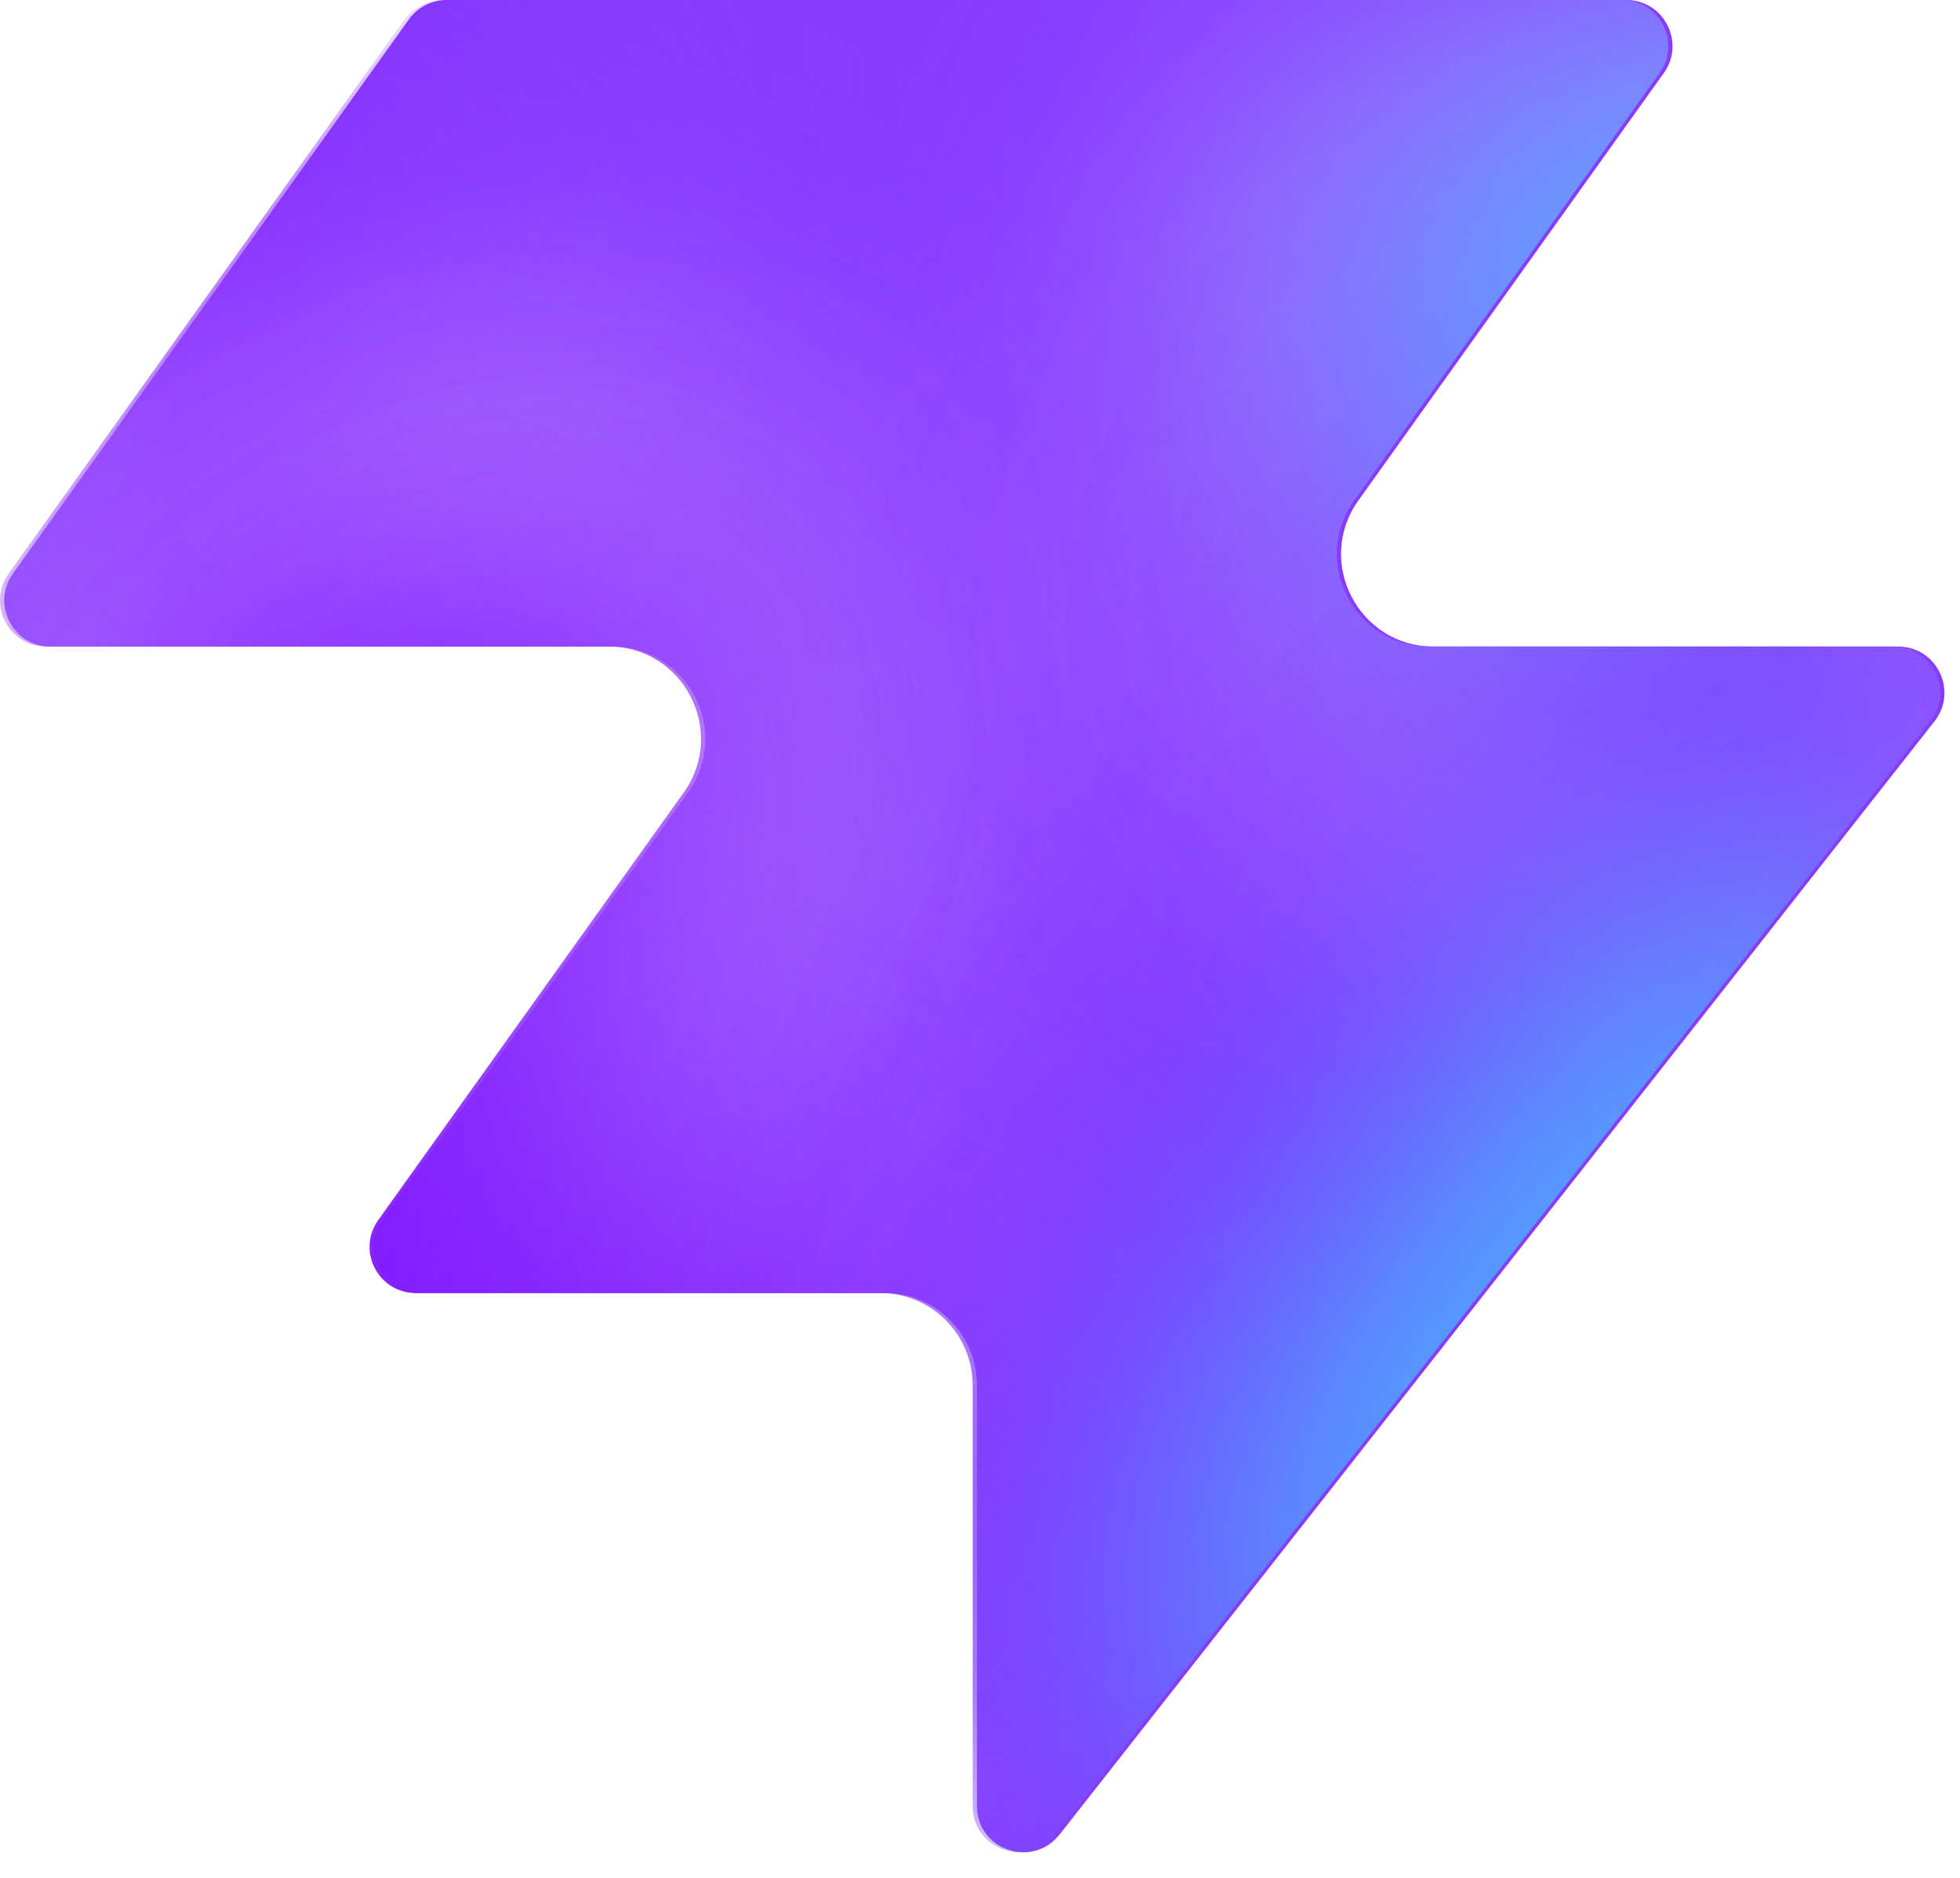
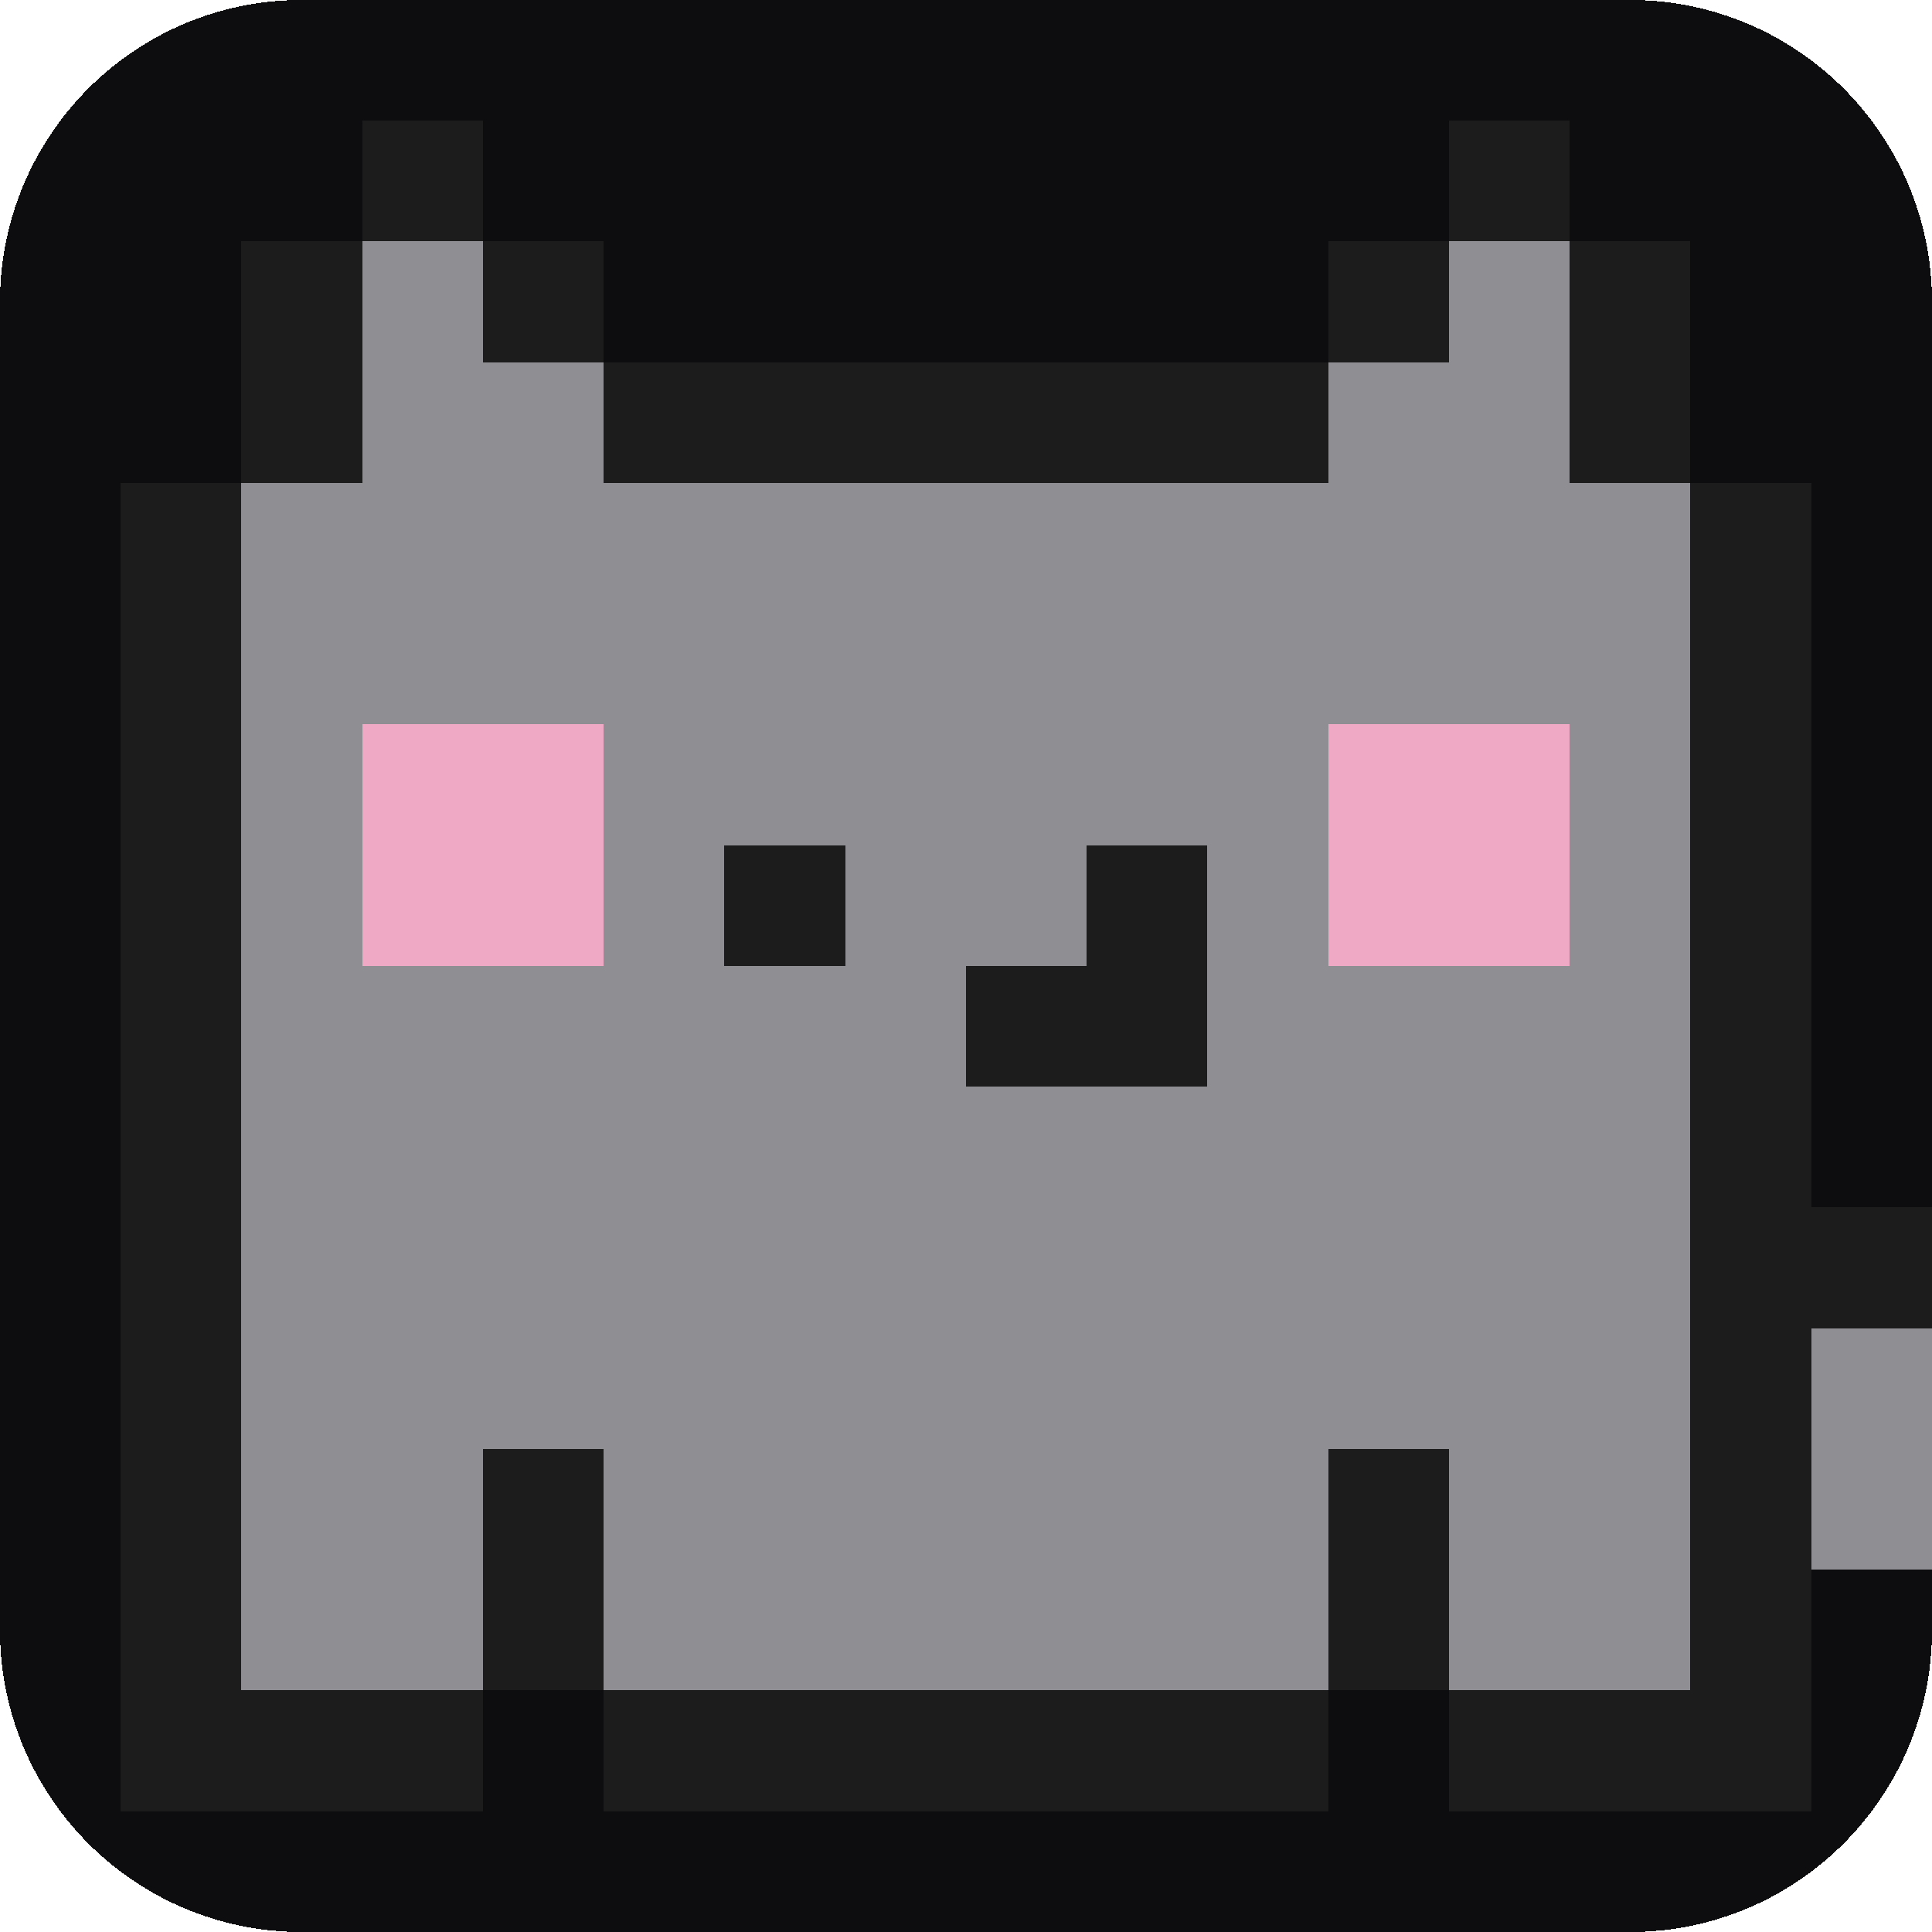
- <svg xmlns="http://www.w3.org/2000/svg" width="48" height="46" fill="none" viewBox="0 0 48 46">
-   <path fill="#863bff" d="M25.946 44.938c-.664.845-2.021.375-2.021-.698V33.937a2.26 2.26 0 0 0-2.262-2.262H10.287c-.92 0-1.456-1.04-.92-1.788l7.48-10.471c1.07-1.497 0-3.578-1.842-3.578H1.237c-.92 0-1.456-1.04-.92-1.788L10.013.474c.214-.297.556-.474.92-.474h28.894c.92 0 1.456 1.04.92 1.788l-7.48 10.471c-1.07 1.498 0 3.579 1.842 3.579h11.377c.943 0 1.473 1.088.89 1.83L25.947 44.94z" style="fill:#863bff;fill:color(display-p3 .525 .23 1);fill-opacity:1" />
-   <mask id="a" width="48" height="46" x="0" y="0" maskUnits="userSpaceOnUse" style="mask-type:alpha">
-     <path fill="#000" d="M25.842 44.938c-.664.844-2.021.375-2.021-.698V33.937a2.26 2.26 0 0 0-2.262-2.262H10.183c-.92 0-1.456-1.04-.92-1.788l7.48-10.471c1.07-1.498 0-3.579-1.842-3.579H1.133c-.92 0-1.456-1.04-.92-1.787L9.91.473c.214-.297.556-.474.92-.474h28.894c.92 0 1.456 1.04.92 1.788l-7.48 10.471c-1.07 1.498 0 3.578 1.842 3.578h11.377c.943 0 1.473 1.088.89 1.832L25.843 44.94z" style="fill:#000;fill-opacity:1" />
-   </mask>
-   <g mask="url(#a)">
-     <g filter="url(#b)">
-       <ellipse cx="5.508" cy="14.704" fill="#ede6ff" rx="5.508" ry="14.704" style="fill:#ede6ff;fill:color(display-p3 .927 .903 1);fill-opacity:1" transform="matrix(.00324 1 1 -.00324 -4.47 31.516)" />
-     </g>
-     <g filter="url(#c)">
-       <ellipse cx="10.399" cy="29.851" fill="#ede6ff" rx="10.399" ry="29.851" style="fill:#ede6ff;fill:color(display-p3 .927 .903 1);fill-opacity:1" transform="matrix(.00324 1 1 -.00324 -39.328 7.883)" />
-     </g>
-     <g filter="url(#d)">
-       <ellipse cx="5.508" cy="30.487" fill="#7e14ff" rx="5.508" ry="30.487" style="fill:#7e14ff;fill:color(display-p3 .492 .077 1);fill-opacity:1" transform="rotate(89.814 -25.913 -14.639)scale(1 -1)" />
-     </g>
-     <g filter="url(#e)">
-       <ellipse cx="5.508" cy="30.599" fill="#7e14ff" rx="5.508" ry="30.599" style="fill:#7e14ff;fill:color(display-p3 .492 .077 1);fill-opacity:1" transform="rotate(89.814 -32.644 -3.334)scale(1 -1)" />
-     </g>
-     <g filter="url(#f)">
-       <ellipse cx="5.508" cy="30.599" fill="#7e14ff" rx="5.508" ry="30.599" style="fill:#7e14ff;fill:color(display-p3 .492 .077 1);fill-opacity:1" transform="matrix(.00324 1 1 -.00324 -34.34 30.47)" />
-     </g>
-     <g filter="url(#g)">
-       <ellipse cx="14.072" cy="22.078" fill="#ede6ff" rx="14.072" ry="22.078" style="fill:#ede6ff;fill:color(display-p3 .927 .903 1);fill-opacity:1" transform="rotate(93.35 24.506 48.493)scale(-1 1)" />
-     </g>
-     <g filter="url(#h)">
-       <ellipse cx="3.47" cy="21.501" fill="#7e14ff" rx="3.47" ry="21.501" style="fill:#7e14ff;fill:color(display-p3 .492 .077 1);fill-opacity:1" transform="rotate(89.009 28.708 47.59)scale(-1 1)" />
-     </g>
-     <g filter="url(#i)">
-       <ellipse cx="3.47" cy="21.501" fill="#7e14ff" rx="3.47" ry="21.501" style="fill:#7e14ff;fill:color(display-p3 .492 .077 1);fill-opacity:1" transform="rotate(89.009 28.708 47.59)scale(-1 1)" />
-     </g>
-     <g filter="url(#j)">
-       <ellipse cx=".387" cy="8.972" fill="#7e14ff" rx="4.407" ry="29.108" style="fill:#7e14ff;fill:color(display-p3 .492 .077 1);fill-opacity:1" transform="rotate(39.51 .387 8.972)" />
-     </g>
-     <g filter="url(#k)">
-       <ellipse cx="47.523" cy="-6.092" fill="#7e14ff" rx="4.407" ry="29.108" style="fill:#7e14ff;fill:color(display-p3 .492 .077 1);fill-opacity:1" transform="rotate(37.892 47.523 -6.092)" />
-     </g>
-     <g filter="url(#l)">
-       <ellipse cx="41.412" cy="6.333" fill="#47bfff" rx="5.971" ry="9.665" style="fill:#47bfff;fill:color(display-p3 .28 .748 1);fill-opacity:1" transform="rotate(37.892 41.412 6.333)" />
-     </g>
-     <g filter="url(#m)">
-       <ellipse cx="-1.879" cy="38.332" fill="#7e14ff" rx="4.407" ry="29.108" style="fill:#7e14ff;fill:color(display-p3 .492 .077 1);fill-opacity:1" transform="rotate(37.892 -1.88 38.332)" />
-     </g>
-     <g filter="url(#n)">
-       <ellipse cx="-1.879" cy="38.332" fill="#7e14ff" rx="4.407" ry="29.108" style="fill:#7e14ff;fill:color(display-p3 .492 .077 1);fill-opacity:1" transform="rotate(37.892 -1.88 38.332)" />
-     </g>
-     <g filter="url(#o)">
-       <ellipse cx="35.651" cy="29.907" fill="#7e14ff" rx="4.407" ry="29.108" style="fill:#7e14ff;fill:color(display-p3 .492 .077 1);fill-opacity:1" transform="rotate(37.892 35.651 29.907)" />
-     </g>
-     <g filter="url(#p)">
-       <ellipse cx="38.418" cy="32.4" fill="#47bfff" rx="5.971" ry="15.297" style="fill:#47bfff;fill:color(display-p3 .28 .748 1);fill-opacity:1" transform="rotate(37.892 38.418 32.4)" />
-     </g>
-   </g>
-   <defs>
-     <filter id="b" width="60.045" height="41.654" x="-19.77" y="16.149" color-interpolation-filters="sRGB" filterUnits="userSpaceOnUse">
-       <feFlood flood-opacity="0" result="BackgroundImageFix" />
-       <feBlend in="SourceGraphic" in2="BackgroundImageFix" result="shape" />
-       <feGaussianBlur result="effect1_foregroundBlur_2002_17158" stdDeviation="7.659" />
-     </filter>
-     <filter id="c" width="90.34" height="51.437" x="-54.613" y="-7.533" color-interpolation-filters="sRGB" filterUnits="userSpaceOnUse">
-       <feFlood flood-opacity="0" result="BackgroundImageFix" />
-       <feBlend in="SourceGraphic" in2="BackgroundImageFix" result="shape" />
-       <feGaussianBlur result="effect1_foregroundBlur_2002_17158" stdDeviation="7.659" />
-     </filter>
-     <filter id="d" width="79.355" height="29.4" x="-49.64" y="2.03" color-interpolation-filters="sRGB" filterUnits="userSpaceOnUse">
-       <feFlood flood-opacity="0" result="BackgroundImageFix" />
-       <feBlend in="SourceGraphic" in2="BackgroundImageFix" result="shape" />
-       <feGaussianBlur result="effect1_foregroundBlur_2002_17158" stdDeviation="4.596" />
-     </filter>
-     <filter id="e" width="79.579" height="29.4" x="-45.045" y="20.029" color-interpolation-filters="sRGB" filterUnits="userSpaceOnUse">
-       <feFlood flood-opacity="0" result="BackgroundImageFix" />
-       <feBlend in="SourceGraphic" in2="BackgroundImageFix" result="shape" />
-       <feGaussianBlur result="effect1_foregroundBlur_2002_17158" stdDeviation="4.596" />
-     </filter>
-     <filter id="f" width="79.579" height="29.4" x="-43.513" y="21.178" color-interpolation-filters="sRGB" filterUnits="userSpaceOnUse">
-       <feFlood flood-opacity="0" result="BackgroundImageFix" />
-       <feBlend in="SourceGraphic" in2="BackgroundImageFix" result="shape" />
-       <feGaussianBlur result="effect1_foregroundBlur_2002_17158" stdDeviation="4.596" />
-     </filter>
-     <filter id="g" width="74.749" height="58.852" x="15.756" y="-17.901" color-interpolation-filters="sRGB" filterUnits="userSpaceOnUse">
-       <feFlood flood-opacity="0" result="BackgroundImageFix" />
-       <feBlend in="SourceGraphic" in2="BackgroundImageFix" result="shape" />
-       <feGaussianBlur result="effect1_foregroundBlur_2002_17158" stdDeviation="7.659" />
-     </filter>
-     <filter id="h" width="61.377" height="25.362" x="23.548" y="2.284" color-interpolation-filters="sRGB" filterUnits="userSpaceOnUse">
-       <feFlood flood-opacity="0" result="BackgroundImageFix" />
-       <feBlend in="SourceGraphic" in2="BackgroundImageFix" result="shape" />
-       <feGaussianBlur result="effect1_foregroundBlur_2002_17158" stdDeviation="4.596" />
-     </filter>
-     <filter id="i" width="61.377" height="25.362" x="23.548" y="2.284" color-interpolation-filters="sRGB" filterUnits="userSpaceOnUse">
-       <feFlood flood-opacity="0" result="BackgroundImageFix" />
-       <feBlend in="SourceGraphic" in2="BackgroundImageFix" result="shape" />
-       <feGaussianBlur result="effect1_foregroundBlur_2002_17158" stdDeviation="4.596" />
-     </filter>
-     <filter id="j" width="56.045" height="63.649" x="-27.636" y="-22.853" color-interpolation-filters="sRGB" filterUnits="userSpaceOnUse">
-       <feFlood flood-opacity="0" result="BackgroundImageFix" />
-       <feBlend in="SourceGraphic" in2="BackgroundImageFix" result="shape" />
-       <feGaussianBlur result="effect1_foregroundBlur_2002_17158" stdDeviation="4.596" />
-     </filter>
-     <filter id="k" width="54.814" height="64.646" x="20.116" y="-38.415" color-interpolation-filters="sRGB" filterUnits="userSpaceOnUse">
-       <feFlood flood-opacity="0" result="BackgroundImageFix" />
-       <feBlend in="SourceGraphic" in2="BackgroundImageFix" result="shape" />
-       <feGaussianBlur result="effect1_foregroundBlur_2002_17158" stdDeviation="4.596" />
-     </filter>
-     <filter id="l" width="33.541" height="35.313" x="24.641" y="-11.323" color-interpolation-filters="sRGB" filterUnits="userSpaceOnUse">
-       <feFlood flood-opacity="0" result="BackgroundImageFix" />
-       <feBlend in="SourceGraphic" in2="BackgroundImageFix" result="shape" />
-       <feGaussianBlur result="effect1_foregroundBlur_2002_17158" stdDeviation="4.596" />
-     </filter>
-     <filter id="m" width="54.814" height="64.646" x="-29.286" y="6.009" color-interpolation-filters="sRGB" filterUnits="userSpaceOnUse">
-       <feFlood flood-opacity="0" result="BackgroundImageFix" />
-       <feBlend in="SourceGraphic" in2="BackgroundImageFix" result="shape" />
-       <feGaussianBlur result="effect1_foregroundBlur_2002_17158" stdDeviation="4.596" />
-     </filter>
-     <filter id="n" width="54.814" height="64.646" x="-29.286" y="6.009" color-interpolation-filters="sRGB" filterUnits="userSpaceOnUse">
-       <feFlood flood-opacity="0" result="BackgroundImageFix" />
-       <feBlend in="SourceGraphic" in2="BackgroundImageFix" result="shape" />
-       <feGaussianBlur result="effect1_foregroundBlur_2002_17158" stdDeviation="4.596" />
-     </filter>
-     <filter id="o" width="54.814" height="64.646" x="8.244" y="-2.416" color-interpolation-filters="sRGB" filterUnits="userSpaceOnUse">
-       <feFlood flood-opacity="0" result="BackgroundImageFix" />
-       <feBlend in="SourceGraphic" in2="BackgroundImageFix" result="shape" />
-       <feGaussianBlur result="effect1_foregroundBlur_2002_17158" stdDeviation="4.596" />
-     </filter>
-     <filter id="p" width="39.409" height="43.623" x="18.713" y="10.588" color-interpolation-filters="sRGB" filterUnits="userSpaceOnUse">
-       <feFlood flood-opacity="0" result="BackgroundImageFix" />
-       <feBlend in="SourceGraphic" in2="BackgroundImageFix" result="shape" />
-       <feGaussianBlur result="effect1_foregroundBlur_2002_17158" stdDeviation="4.596" />
-     </filter>
-   </defs>
+ <svg xmlns="http://www.w3.org/2000/svg" viewBox="0 0 64 64" shape-rendering="crispEdges">
+   <rect width="64" height="64" rx="10" fill="#0d0d0f" />
+   <rect x="12" y="4" width="4" height="4" fill="#1c1c1c" />
+   <rect x="48" y="4" width="4" height="4" fill="#1c1c1c" />
+   <rect x="8" y="8" width="4" height="4" fill="#1c1c1c" />
+   <rect x="12" y="8" width="4" height="4" fill="#8f8f93" />
+   <rect x="16" y="8" width="4" height="4" fill="#1c1c1c" />
+   <rect x="44" y="8" width="4" height="4" fill="#1c1c1c" />
+   <rect x="48" y="8" width="4" height="4" fill="#8f8f93" />
+   <rect x="52" y="8" width="4" height="4" fill="#1c1c1c" />
+   <rect x="8" y="12" width="4" height="4" fill="#1c1c1c" />
+   <rect x="12" y="12" width="4" height="4" fill="#8f8f93" />
+   <rect x="16" y="12" width="4" height="4" fill="#8f8f93" />
+   <rect x="20" y="12" width="4" height="4" fill="#1c1c1c" />
+   <rect x="24" y="12" width="4" height="4" fill="#1c1c1c" />
+   <rect x="28" y="12" width="4" height="4" fill="#1c1c1c" />
+   <rect x="32" y="12" width="4" height="4" fill="#1c1c1c" />
+   <rect x="36" y="12" width="4" height="4" fill="#1c1c1c" />
+   <rect x="40" y="12" width="4" height="4" fill="#1c1c1c" />
+   <rect x="44" y="12" width="4" height="4" fill="#8f8f93" />
+   <rect x="48" y="12" width="4" height="4" fill="#8f8f93" />
+   <rect x="52" y="12" width="4" height="4" fill="#1c1c1c" />
+   <rect x="4" y="16" width="4" height="4" fill="#1c1c1c" />
+   <rect x="8" y="16" width="4" height="4" fill="#8f8f93" />
+   <rect x="12" y="16" width="4" height="4" fill="#8f8f93" />
+   <rect x="16" y="16" width="4" height="4" fill="#8f8f93" />
+   <rect x="20" y="16" width="4" height="4" fill="#8f8f93" />
+   <rect x="24" y="16" width="4" height="4" fill="#8f8f93" />
+   <rect x="28" y="16" width="4" height="4" fill="#8f8f93" />
+   <rect x="32" y="16" width="4" height="4" fill="#8f8f93" />
+   <rect x="36" y="16" width="4" height="4" fill="#8f8f93" />
+   <rect x="40" y="16" width="4" height="4" fill="#8f8f93" />
+   <rect x="44" y="16" width="4" height="4" fill="#8f8f93" />
+   <rect x="48" y="16" width="4" height="4" fill="#8f8f93" />
+   <rect x="52" y="16" width="4" height="4" fill="#8f8f93" />
+   <rect x="56" y="16" width="4" height="4" fill="#1c1c1c" />
+   <rect x="4" y="20" width="4" height="4" fill="#1c1c1c" />
+   <rect x="8" y="20" width="4" height="4" fill="#8f8f93" />
+   <rect x="12" y="20" width="4" height="4" fill="#8f8f93" />
+   <rect x="16" y="20" width="4" height="4" fill="#8f8f93" />
+   <rect x="20" y="20" width="4" height="4" fill="#8f8f93" />
+   <rect x="24" y="20" width="4" height="4" fill="#8f8f93" />
+   <rect x="28" y="20" width="4" height="4" fill="#8f8f93" />
+   <rect x="32" y="20" width="4" height="4" fill="#8f8f93" />
+   <rect x="36" y="20" width="4" height="4" fill="#8f8f93" />
+   <rect x="40" y="20" width="4" height="4" fill="#8f8f93" />
+   <rect x="44" y="20" width="4" height="4" fill="#8f8f93" />
+   <rect x="48" y="20" width="4" height="4" fill="#8f8f93" />
+   <rect x="52" y="20" width="4" height="4" fill="#8f8f93" />
+   <rect x="56" y="20" width="4" height="4" fill="#1c1c1c" />
+   <rect x="4" y="24" width="4" height="4" fill="#1c1c1c" />
+   <rect x="8" y="24" width="4" height="4" fill="#8f8f93" />
+   <rect x="12" y="24" width="4" height="4" fill="#f0a9c4" />
+   <rect x="16" y="24" width="4" height="4" fill="#f0a9c4" />
+   <rect x="20" y="24" width="4" height="4" fill="#8f8f93" />
+   <rect x="24" y="24" width="4" height="4" fill="#8f8f93" />
+   <rect x="28" y="24" width="4" height="4" fill="#8f8f93" />
+   <rect x="32" y="24" width="4" height="4" fill="#8f8f93" />
+   <rect x="36" y="24" width="4" height="4" fill="#8f8f93" />
+   <rect x="40" y="24" width="4" height="4" fill="#8f8f93" />
+   <rect x="44" y="24" width="4" height="4" fill="#f0a9c4" />
+   <rect x="48" y="24" width="4" height="4" fill="#f0a9c4" />
+   <rect x="52" y="24" width="4" height="4" fill="#8f8f93" />
+   <rect x="56" y="24" width="4" height="4" fill="#1c1c1c" />
+   <rect x="4" y="28" width="4" height="4" fill="#1c1c1c" />
+   <rect x="8" y="28" width="4" height="4" fill="#8f8f93" />
+   <rect x="12" y="28" width="4" height="4" fill="#f0a9c4" />
+   <rect x="16" y="28" width="4" height="4" fill="#f0a9c4" />
+   <rect x="20" y="28" width="4" height="4" fill="#8f8f93" />
+   <rect x="24" y="28" width="4" height="4" fill="#1c1c1c" />
+   <rect x="28" y="28" width="4" height="4" fill="#8f8f93" />
+   <rect x="32" y="28" width="4" height="4" fill="#8f8f93" />
+   <rect x="36" y="28" width="4" height="4" fill="#1c1c1c" />
+   <rect x="40" y="28" width="4" height="4" fill="#8f8f93" />
+   <rect x="44" y="28" width="4" height="4" fill="#f0a9c4" />
+   <rect x="48" y="28" width="4" height="4" fill="#f0a9c4" />
+   <rect x="52" y="28" width="4" height="4" fill="#8f8f93" />
+   <rect x="56" y="28" width="4" height="4" fill="#1c1c1c" />
+   <rect x="4" y="32" width="4" height="4" fill="#1c1c1c" />
+   <rect x="8" y="32" width="4" height="4" fill="#8f8f93" />
+   <rect x="12" y="32" width="4" height="4" fill="#8f8f93" />
+   <rect x="16" y="32" width="4" height="4" fill="#8f8f93" />
+   <rect x="20" y="32" width="4" height="4" fill="#8f8f93" />
+   <rect x="24" y="32" width="4" height="4" fill="#8f8f93" />
+   <rect x="28" y="32" width="4" height="4" fill="#8f8f93" />
+   <rect x="32" y="32" width="4" height="4" fill="#1c1c1c" />
+   <rect x="36" y="32" width="4" height="4" fill="#1c1c1c" />
+   <rect x="40" y="32" width="4" height="4" fill="#8f8f93" />
+   <rect x="44" y="32" width="4" height="4" fill="#8f8f93" />
+   <rect x="48" y="32" width="4" height="4" fill="#8f8f93" />
+   <rect x="52" y="32" width="4" height="4" fill="#8f8f93" />
+   <rect x="56" y="32" width="4" height="4" fill="#1c1c1c" />
+   <rect x="4" y="36" width="4" height="4" fill="#1c1c1c" />
+   <rect x="8" y="36" width="4" height="4" fill="#8f8f93" />
+   <rect x="12" y="36" width="4" height="4" fill="#8f8f93" />
+   <rect x="16" y="36" width="4" height="4" fill="#8f8f93" />
+   <rect x="20" y="36" width="4" height="4" fill="#8f8f93" />
+   <rect x="24" y="36" width="4" height="4" fill="#8f8f93" />
+   <rect x="28" y="36" width="4" height="4" fill="#8f8f93" />
+   <rect x="32" y="36" width="4" height="4" fill="#8f8f93" />
+   <rect x="36" y="36" width="4" height="4" fill="#8f8f93" />
+   <rect x="40" y="36" width="4" height="4" fill="#8f8f93" />
+   <rect x="44" y="36" width="4" height="4" fill="#8f8f93" />
+   <rect x="48" y="36" width="4" height="4" fill="#8f8f93" />
+   <rect x="52" y="36" width="4" height="4" fill="#8f8f93" />
+   <rect x="56" y="36" width="4" height="4" fill="#1c1c1c" />
+   <rect x="4" y="40" width="4" height="4" fill="#1c1c1c" />
+   <rect x="8" y="40" width="4" height="4" fill="#8f8f93" />
+   <rect x="12" y="40" width="4" height="4" fill="#8f8f93" />
+   <rect x="16" y="40" width="4" height="4" fill="#8f8f93" />
+   <rect x="20" y="40" width="4" height="4" fill="#8f8f93" />
+   <rect x="24" y="40" width="4" height="4" fill="#8f8f93" />
+   <rect x="28" y="40" width="4" height="4" fill="#8f8f93" />
+   <rect x="32" y="40" width="4" height="4" fill="#8f8f93" />
+   <rect x="36" y="40" width="4" height="4" fill="#8f8f93" />
+   <rect x="40" y="40" width="4" height="4" fill="#8f8f93" />
+   <rect x="44" y="40" width="4" height="4" fill="#8f8f93" />
+   <rect x="48" y="40" width="4" height="4" fill="#8f8f93" />
+   <rect x="52" y="40" width="4" height="4" fill="#8f8f93" />
+   <rect x="56" y="40" width="4" height="4" fill="#1c1c1c" />
+   <rect x="60" y="40" width="4" height="4" fill="#1c1c1c" />
+   <rect x="4" y="44" width="4" height="4" fill="#1c1c1c" />
+   <rect x="8" y="44" width="4" height="4" fill="#8f8f93" />
+   <rect x="12" y="44" width="4" height="4" fill="#8f8f93" />
+   <rect x="16" y="44" width="4" height="4" fill="#8f8f93" />
+   <rect x="20" y="44" width="4" height="4" fill="#8f8f93" />
+   <rect x="24" y="44" width="4" height="4" fill="#8f8f93" />
+   <rect x="28" y="44" width="4" height="4" fill="#8f8f93" />
+   <rect x="32" y="44" width="4" height="4" fill="#8f8f93" />
+   <rect x="36" y="44" width="4" height="4" fill="#8f8f93" />
+   <rect x="40" y="44" width="4" height="4" fill="#8f8f93" />
+   <rect x="44" y="44" width="4" height="4" fill="#8f8f93" />
+   <rect x="48" y="44" width="4" height="4" fill="#8f8f93" />
+   <rect x="52" y="44" width="4" height="4" fill="#8f8f93" />
+   <rect x="56" y="44" width="4" height="4" fill="#1c1c1c" />
+   <rect x="60" y="44" width="4" height="4" fill="#8f8f93" />
+   <rect x="4" y="48" width="4" height="4" fill="#1c1c1c" />
+   <rect x="8" y="48" width="4" height="4" fill="#8f8f93" />
+   <rect x="12" y="48" width="4" height="4" fill="#8f8f93" />
+   <rect x="16" y="48" width="4" height="4" fill="#1c1c1c" />
+   <rect x="20" y="48" width="4" height="4" fill="#8f8f93" />
+   <rect x="24" y="48" width="4" height="4" fill="#8f8f93" />
+   <rect x="28" y="48" width="4" height="4" fill="#8f8f93" />
+   <rect x="32" y="48" width="4" height="4" fill="#8f8f93" />
+   <rect x="36" y="48" width="4" height="4" fill="#8f8f93" />
+   <rect x="40" y="48" width="4" height="4" fill="#8f8f93" />
+   <rect x="44" y="48" width="4" height="4" fill="#1c1c1c" />
+   <rect x="48" y="48" width="4" height="4" fill="#8f8f93" />
+   <rect x="52" y="48" width="4" height="4" fill="#8f8f93" />
+   <rect x="56" y="48" width="4" height="4" fill="#1c1c1c" />
+   <rect x="60" y="48" width="4" height="4" fill="#8f8f93" />
+   <rect x="4" y="52" width="4" height="4" fill="#1c1c1c" />
+   <rect x="8" y="52" width="4" height="4" fill="#8f8f93" />
+   <rect x="12" y="52" width="4" height="4" fill="#8f8f93" />
+   <rect x="16" y="52" width="4" height="4" fill="#1c1c1c" />
+   <rect x="20" y="52" width="4" height="4" fill="#8f8f93" />
+   <rect x="24" y="52" width="4" height="4" fill="#8f8f93" />
+   <rect x="28" y="52" width="4" height="4" fill="#8f8f93" />
+   <rect x="32" y="52" width="4" height="4" fill="#8f8f93" />
+   <rect x="36" y="52" width="4" height="4" fill="#8f8f93" />
+   <rect x="40" y="52" width="4" height="4" fill="#8f8f93" />
+   <rect x="44" y="52" width="4" height="4" fill="#1c1c1c" />
+   <rect x="48" y="52" width="4" height="4" fill="#8f8f93" />
+   <rect x="52" y="52" width="4" height="4" fill="#8f8f93" />
+   <rect x="56" y="52" width="4" height="4" fill="#1c1c1c" />
+   <rect x="4" y="56" width="4" height="4" fill="#1c1c1c" />
+   <rect x="8" y="56" width="4" height="4" fill="#1c1c1c" />
+   <rect x="12" y="56" width="4" height="4" fill="#1c1c1c" />
+   <rect x="20" y="56" width="4" height="4" fill="#1c1c1c" />
+   <rect x="24" y="56" width="4" height="4" fill="#1c1c1c" />
+   <rect x="28" y="56" width="4" height="4" fill="#1c1c1c" />
+   <rect x="32" y="56" width="4" height="4" fill="#1c1c1c" />
+   <rect x="36" y="56" width="4" height="4" fill="#1c1c1c" />
+   <rect x="40" y="56" width="4" height="4" fill="#1c1c1c" />
+   <rect x="48" y="56" width="4" height="4" fill="#1c1c1c" />
+   <rect x="52" y="56" width="4" height="4" fill="#1c1c1c" />
+   <rect x="56" y="56" width="4" height="4" fill="#1c1c1c" />
</svg>
